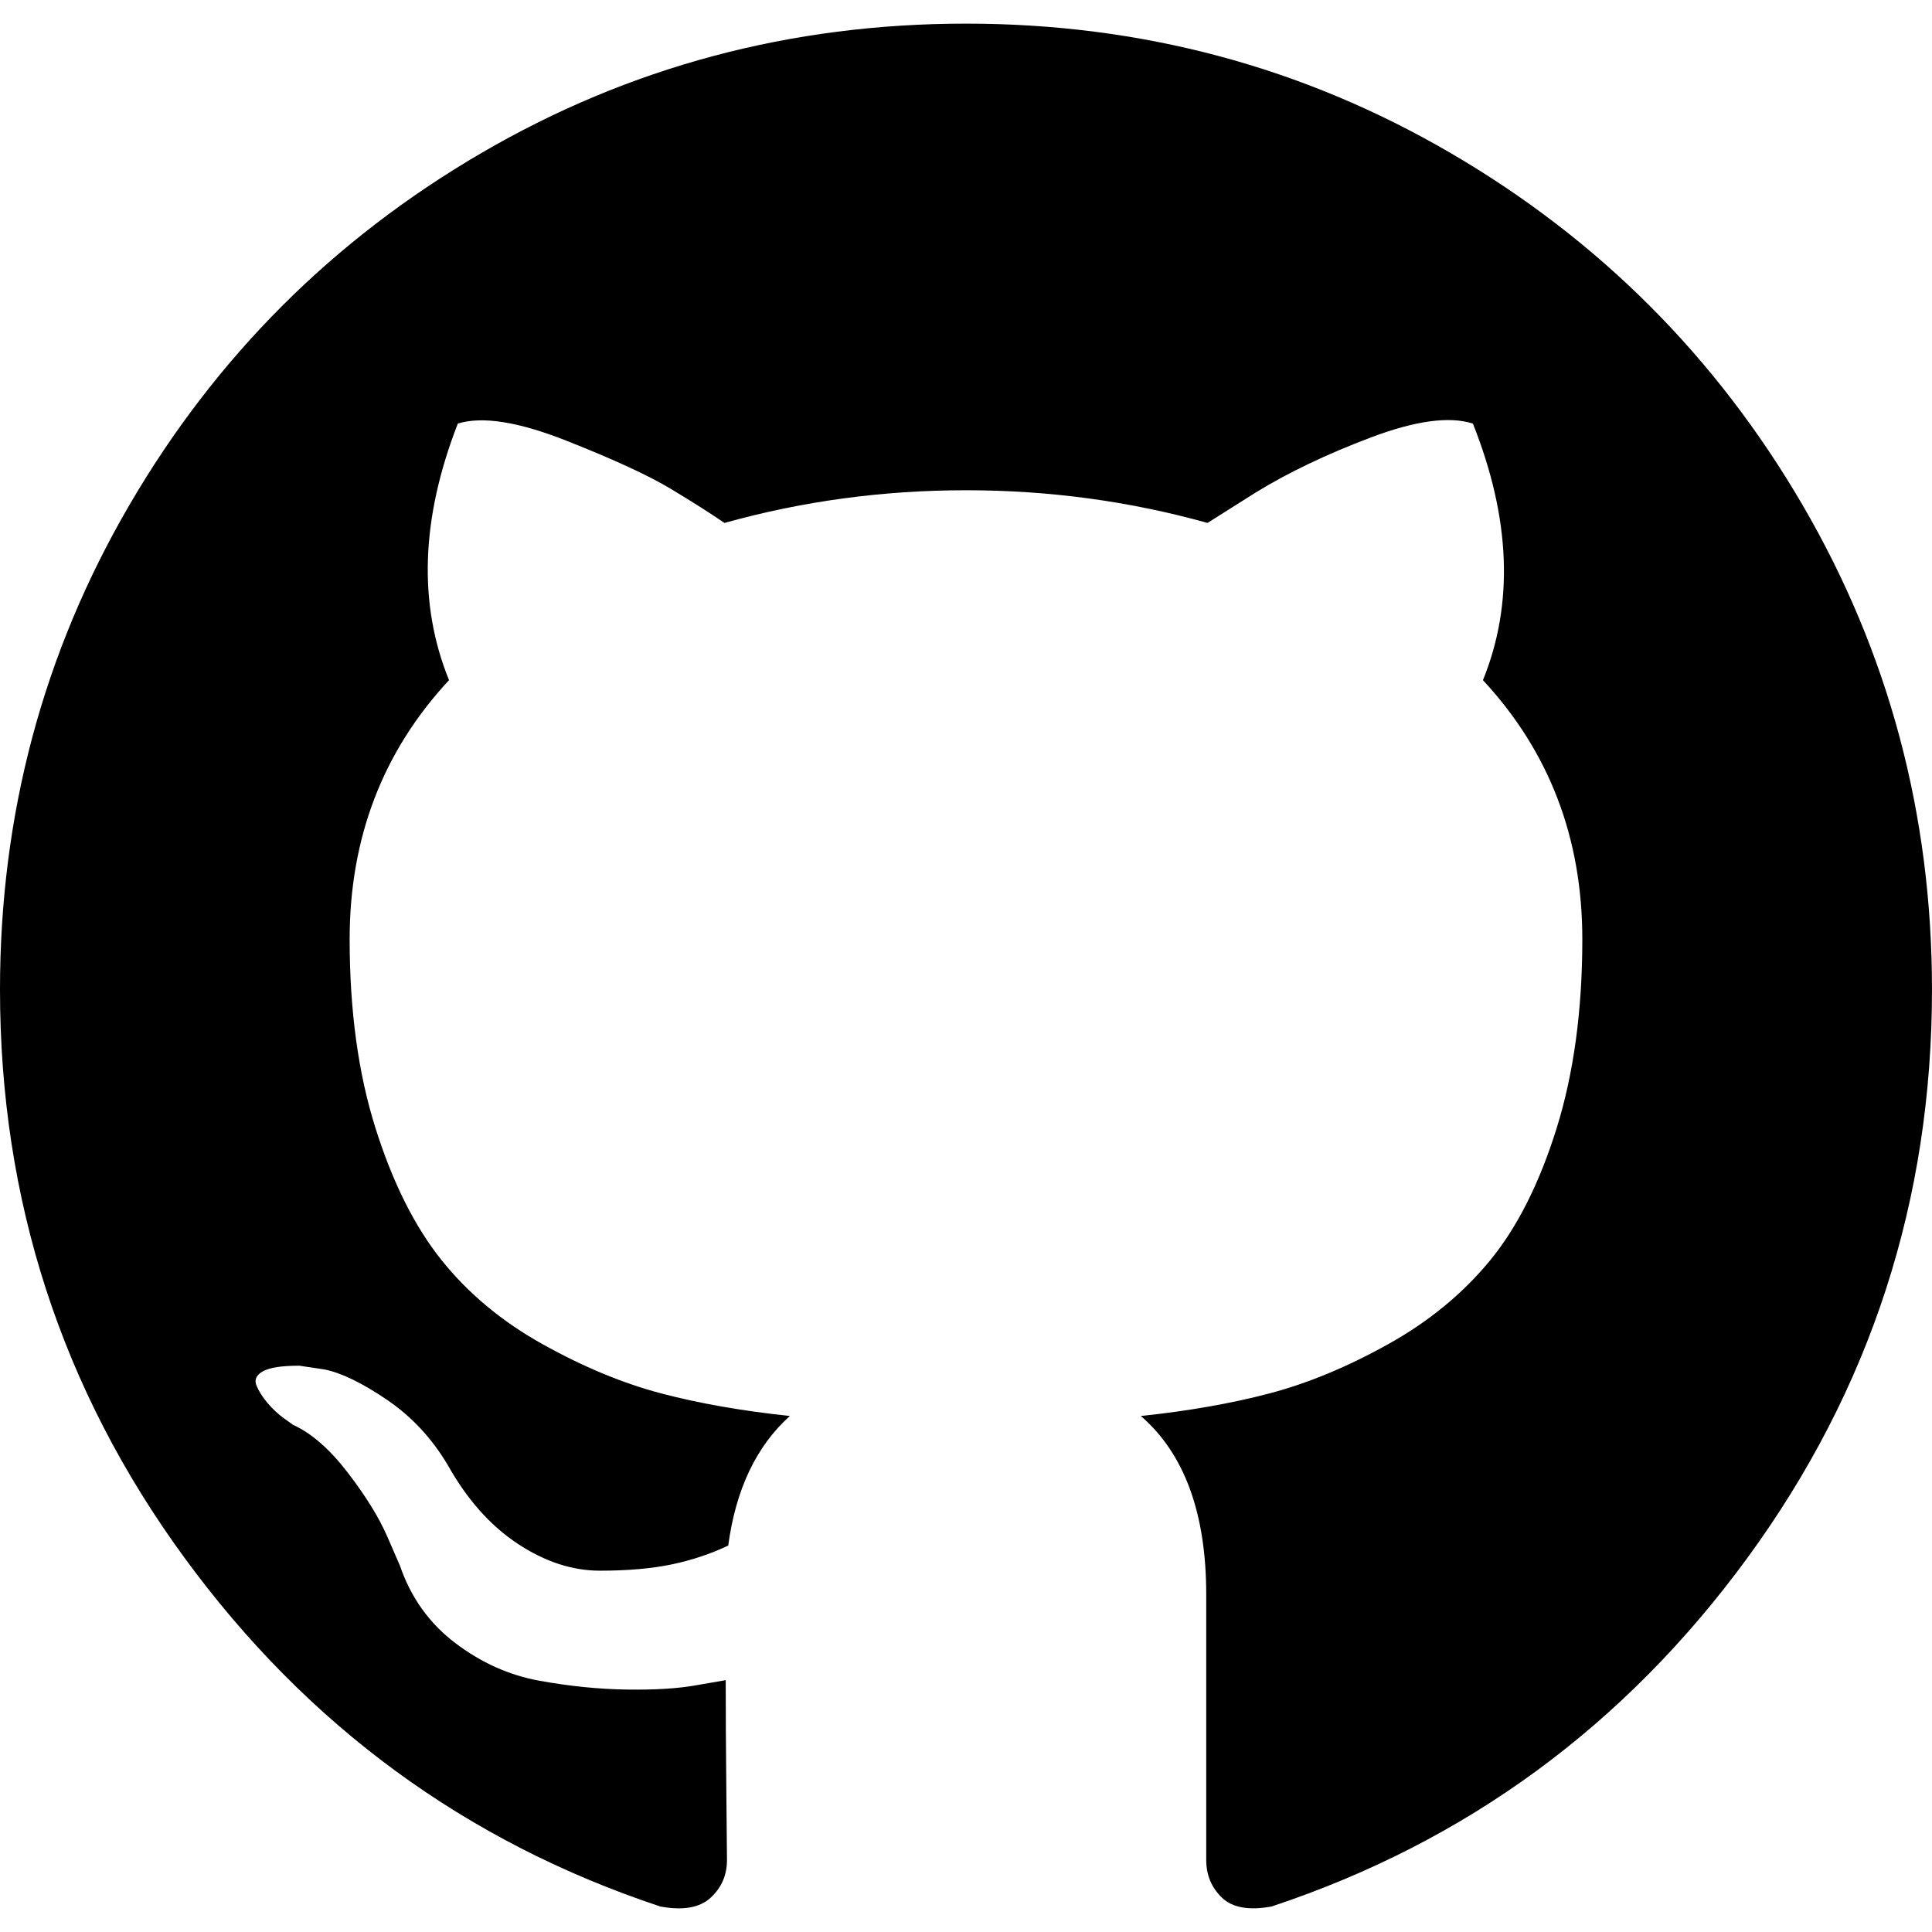
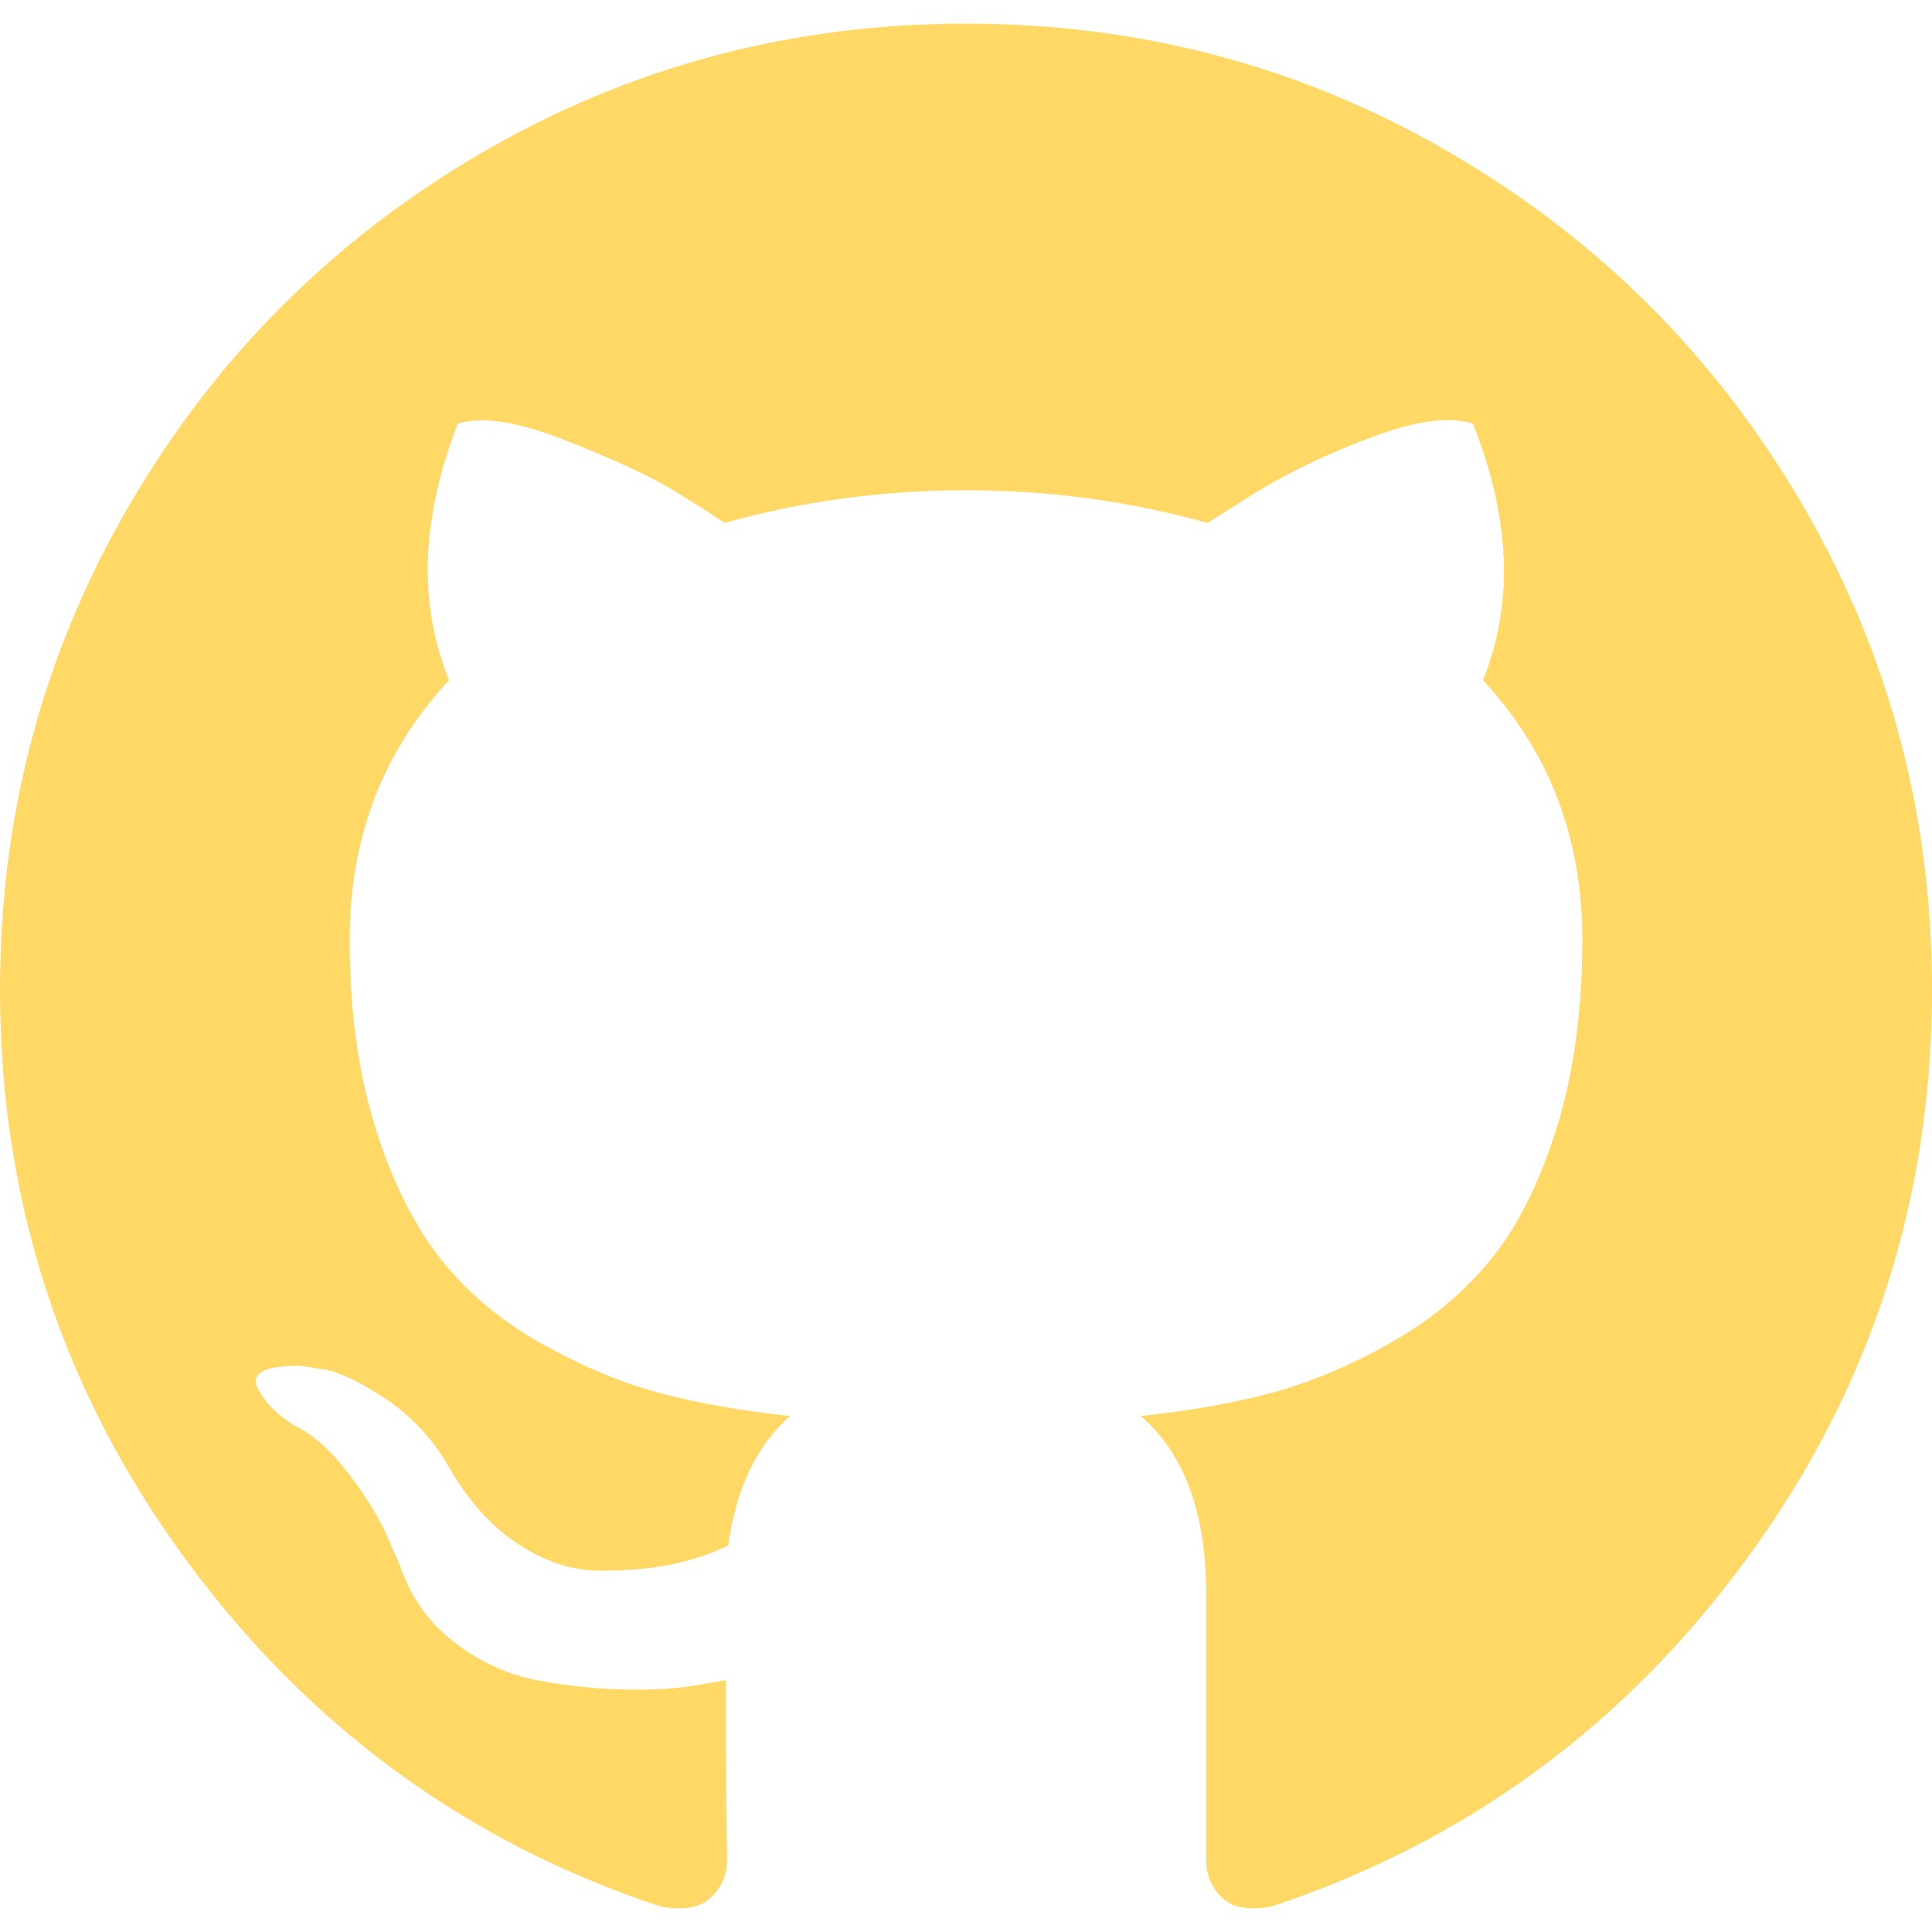
- <svg xmlns="http://www.w3.org/2000/svg" version="1.1" id="Capa_1" x="0px" y="0px" width="438.549px" height="438.549px" viewBox="0 0 438.549 438.549" style="enable-background:new 0 0 438.549 438.549;" xml:space="preserve">
+ <svg xmlns="http://www.w3.org/2000/svg" version="1.1" id="Capa_1" x="0px" y="0px" width="438.549px" height="438.549px" viewBox="0 0 438.549 438.549" style="enable-background:new 0 0 438.549 438.549;" xml:space="preserve" fill="#ffd866">
  <g>
    <path d="M409.132,114.573c-19.608-33.596-46.205-60.194-79.798-79.8C295.736,15.166,259.057,5.365,219.271,5.365   c-39.781,0-76.472,9.804-110.063,29.408c-33.596,19.605-60.192,46.204-79.8,79.8C9.803,148.168,0,184.854,0,224.63   c0,47.78,13.94,90.745,41.827,128.906c27.884,38.164,63.906,64.572,108.063,79.227c5.14,0.954,8.945,0.283,11.419-1.996   c2.475-2.282,3.711-5.14,3.711-8.562c0-0.571-0.049-5.708-0.144-15.417c-0.098-9.709-0.144-18.179-0.144-25.406l-6.567,1.136   c-4.187,0.767-9.469,1.092-15.846,1c-6.374-0.089-12.991-0.757-19.842-1.999c-6.854-1.231-13.229-4.086-19.13-8.559   c-5.898-4.473-10.085-10.328-12.56-17.556l-2.855-6.57c-1.903-4.374-4.899-9.233-8.992-14.559   c-4.093-5.331-8.232-8.945-12.419-10.848l-1.999-1.431c-1.332-0.951-2.568-2.098-3.711-3.429c-1.142-1.331-1.997-2.663-2.568-3.997   c-0.572-1.335-0.098-2.43,1.427-3.289c1.525-0.859,4.281-1.276,8.28-1.276l5.708,0.853c3.807,0.763,8.516,3.042,14.133,6.851   c5.614,3.806,10.229,8.754,13.846,14.842c4.38,7.806,9.657,13.754,15.846,17.847c6.184,4.093,12.419,6.136,18.699,6.136   c6.28,0,11.704-0.476,16.274-1.423c4.565-0.952,8.848-2.383,12.847-4.285c1.713-12.758,6.377-22.559,13.988-29.41   c-10.848-1.14-20.601-2.857-29.264-5.14c-8.658-2.286-17.605-5.996-26.835-11.14c-9.235-5.137-16.896-11.516-22.985-19.126   c-6.09-7.614-11.088-17.61-14.987-29.979c-3.901-12.374-5.852-26.648-5.852-42.826c0-23.035,7.52-42.637,22.557-58.817   c-7.044-17.318-6.379-36.732,1.997-58.24c5.52-1.715,13.706-0.428,24.554,3.853c10.85,4.283,18.794,7.952,23.84,10.994   c5.046,3.041,9.089,5.618,12.135,7.708c17.705-4.947,35.976-7.421,54.818-7.421s37.117,2.474,54.823,7.421l10.849-6.849   c7.419-4.57,16.18-8.758,26.262-12.565c10.088-3.805,17.802-4.853,23.134-3.138c8.562,21.509,9.325,40.922,2.279,58.24   c15.036,16.18,22.559,35.787,22.559,58.817c0,16.178-1.958,30.497-5.853,42.966c-3.9,12.471-8.941,22.457-15.125,29.979   c-6.191,7.521-13.901,13.85-23.131,18.986c-9.232,5.14-18.182,8.85-26.84,11.136c-8.662,2.286-18.415,4.004-29.263,5.146   c9.894,8.562,14.842,22.077,14.842,40.539v60.237c0,3.422,1.19,6.279,3.572,8.562c2.379,2.279,6.136,2.95,11.276,1.995   c44.163-14.653,80.185-41.062,108.068-79.226c27.88-38.161,41.825-81.126,41.825-128.906   C438.536,184.851,428.728,148.168,409.132,114.573z" />
  </g>
  <div id="divScriptsUsed" style="display: none" />
</svg>
